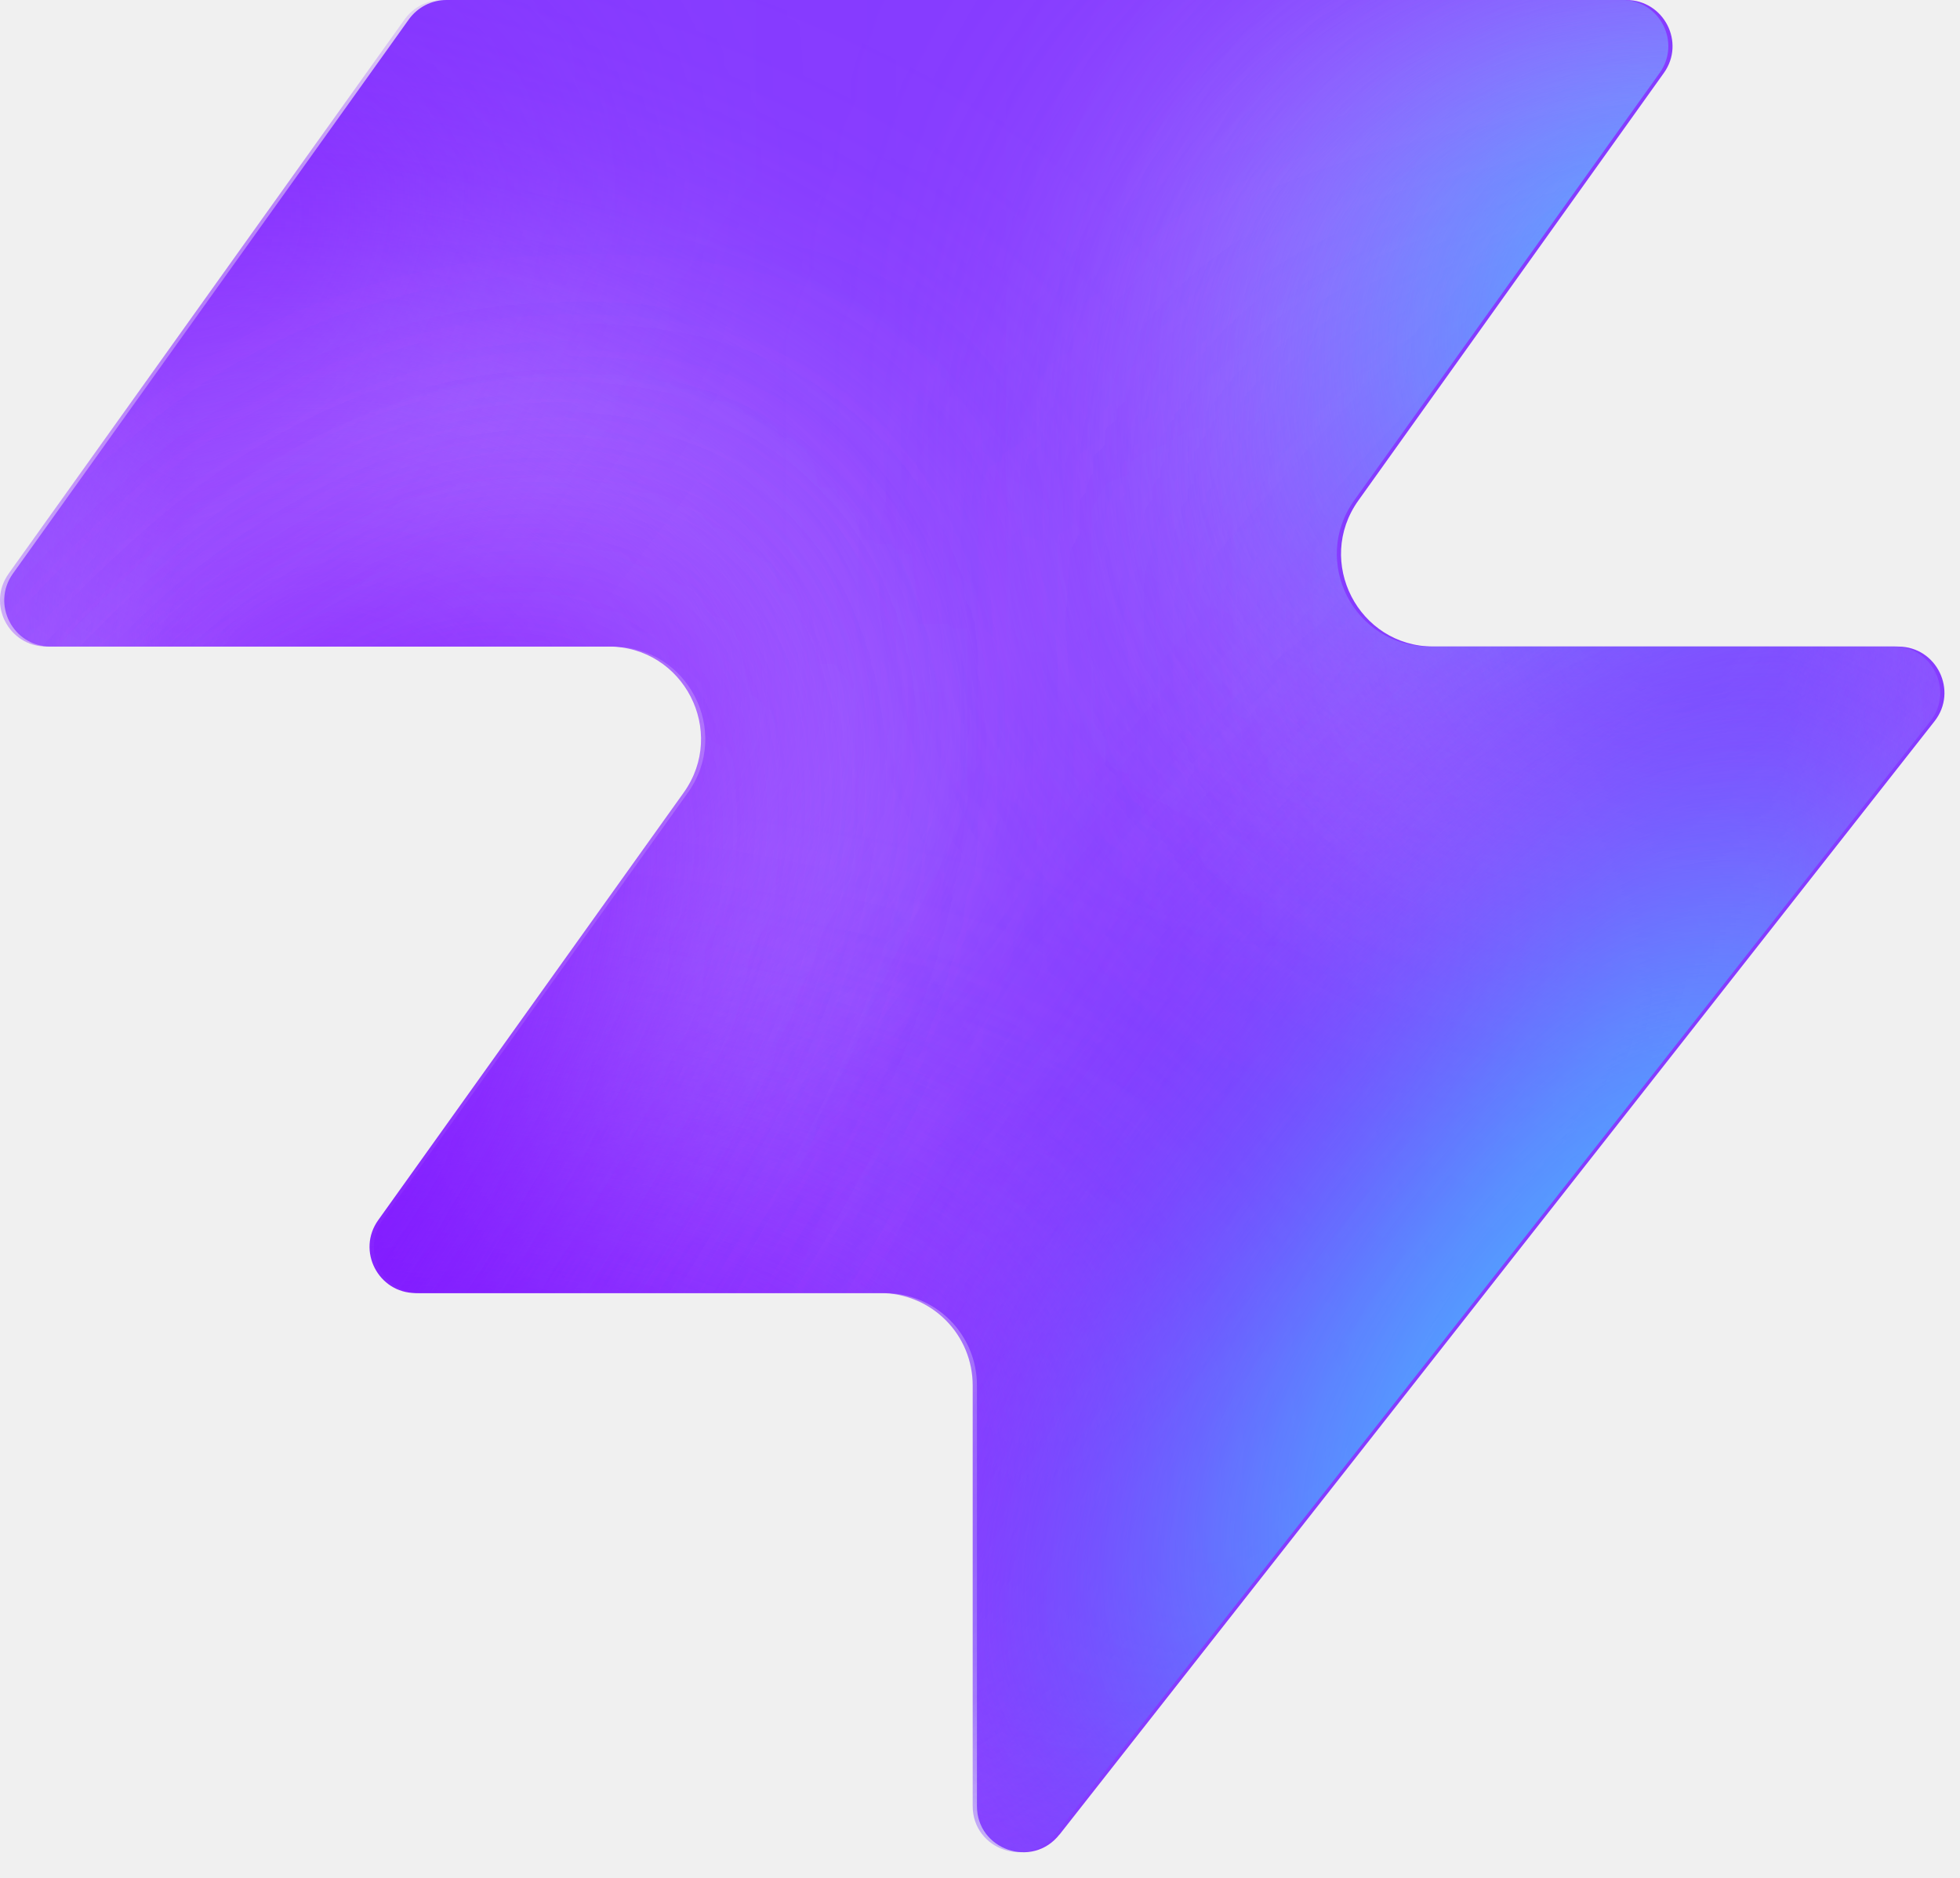
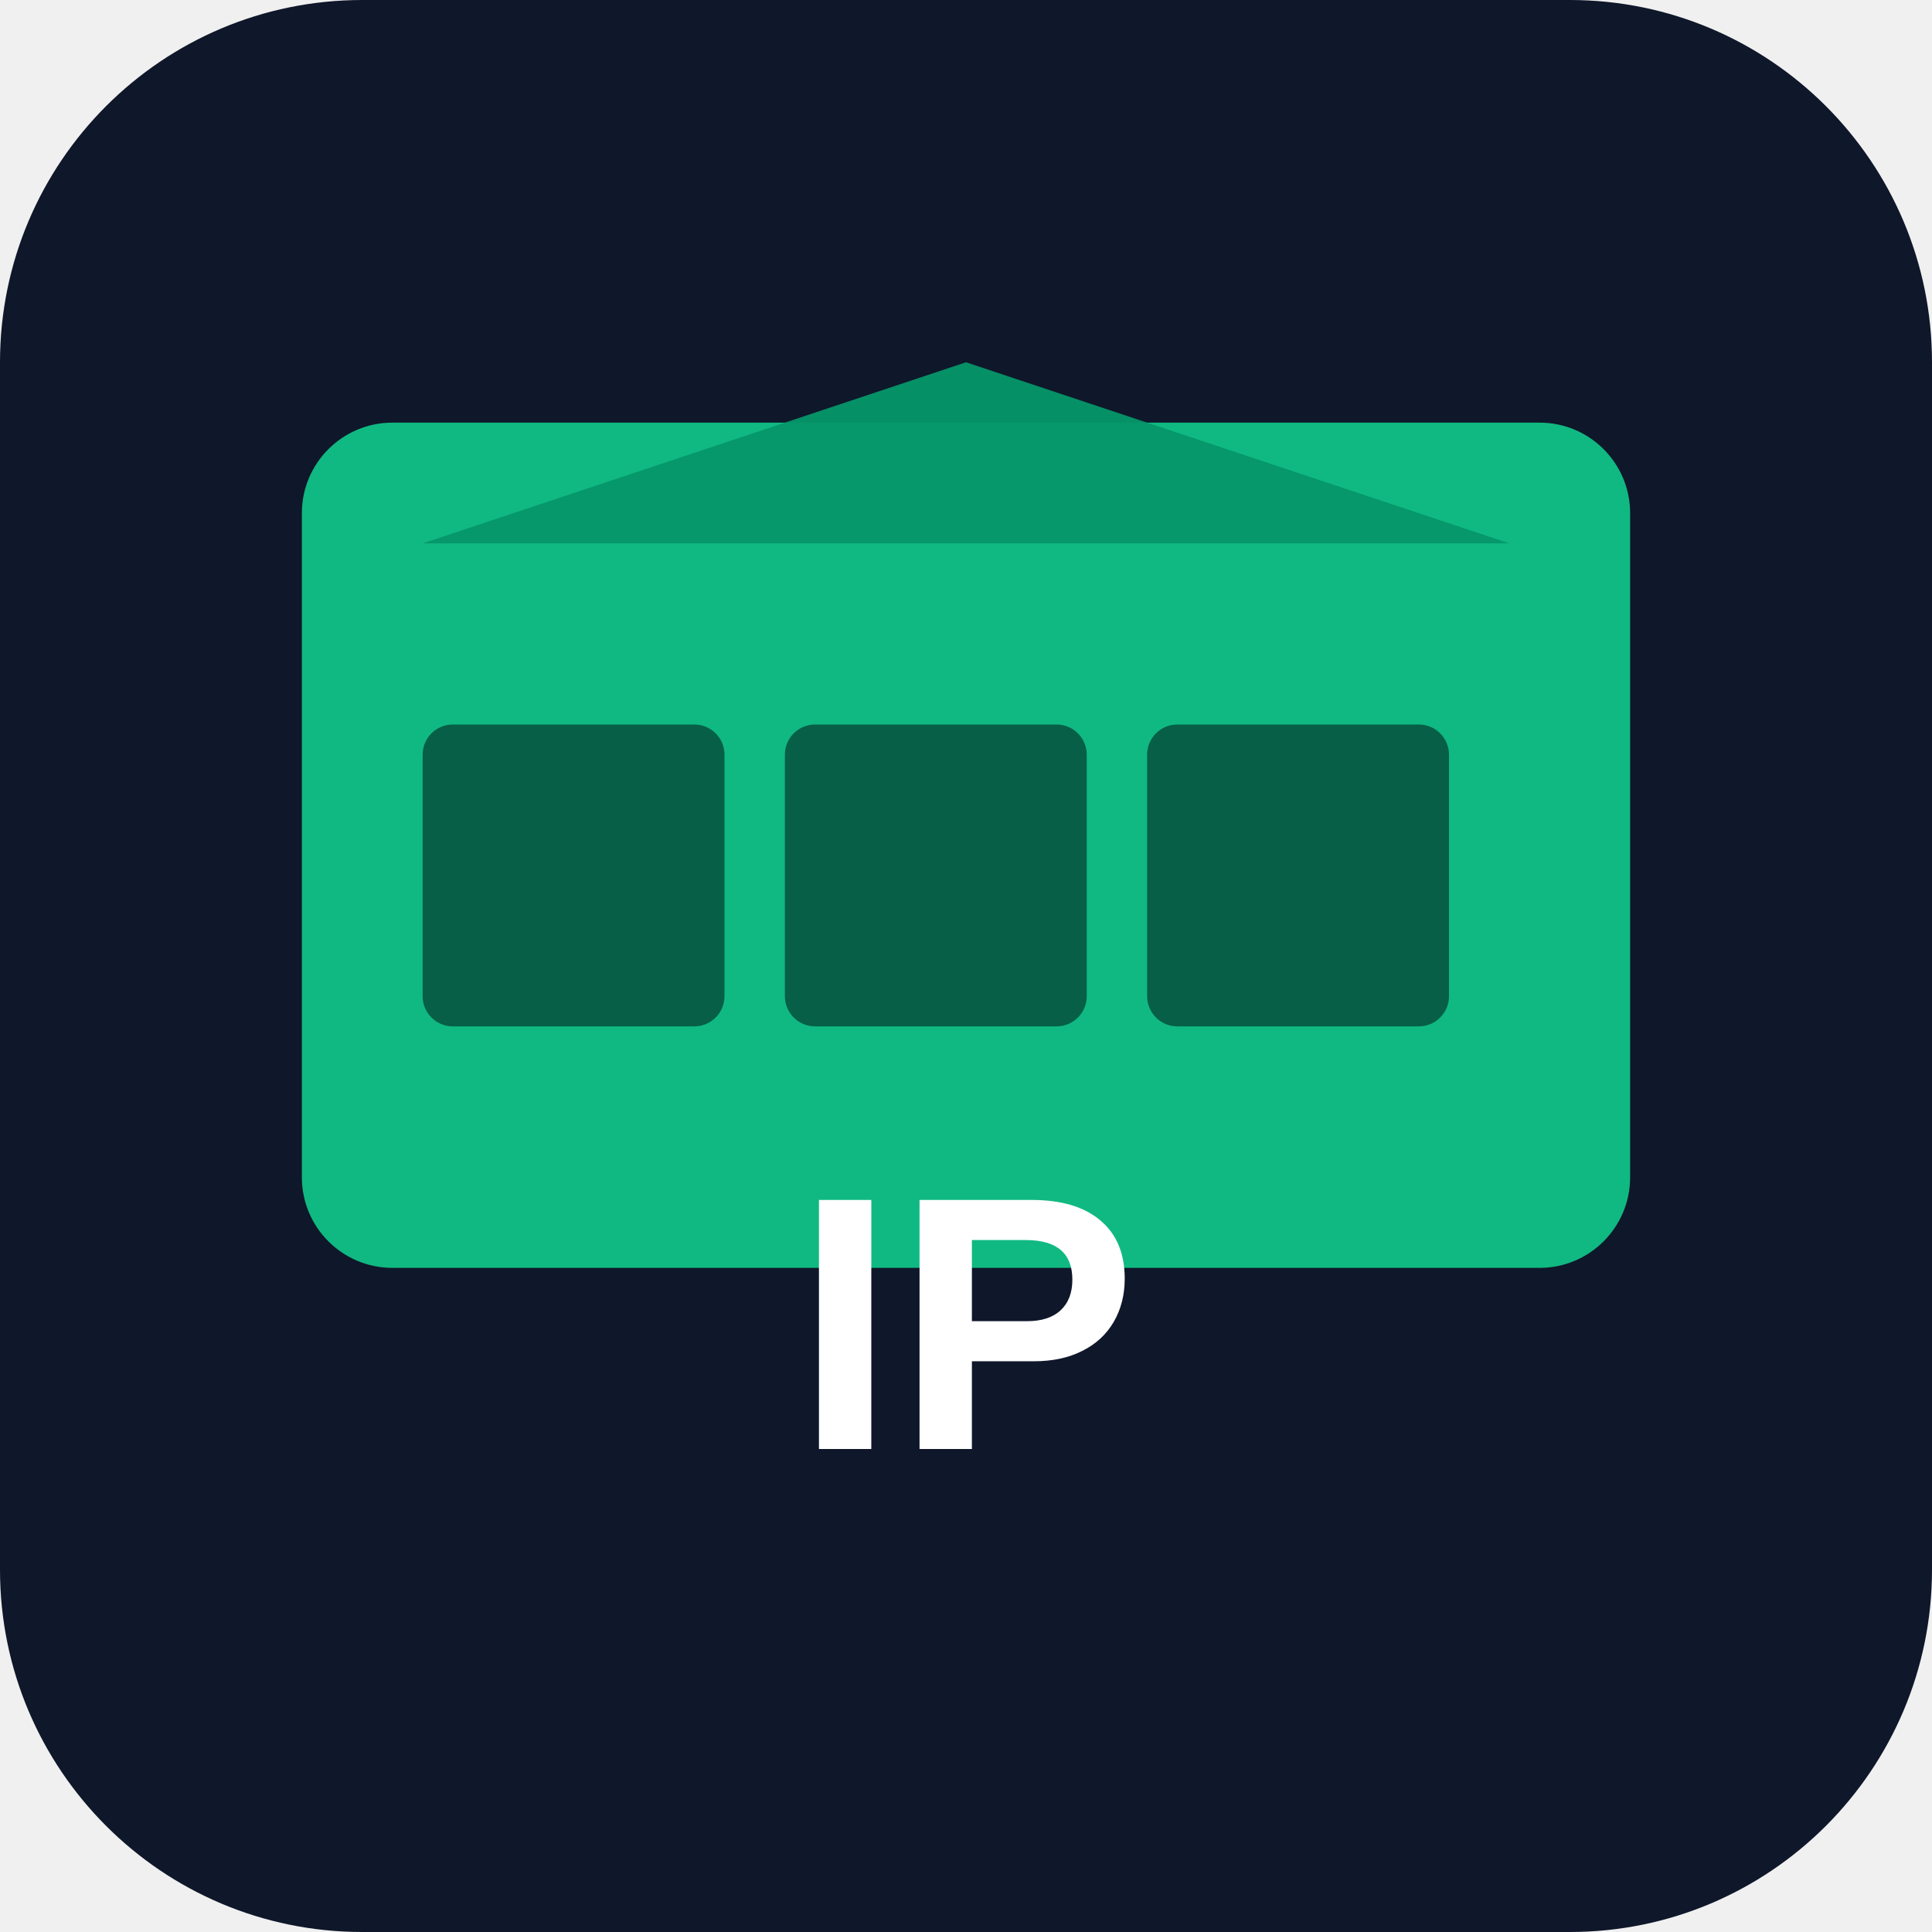
- <svg xmlns="http://www.w3.org/2000/svg" width="48" height="46" fill="none" viewBox="0 0 48 46">
-   <path fill="#863bff" d="M25.946 44.938c-.664.845-2.021.375-2.021-.698V33.937a2.26 2.26 0 0 0-2.262-2.262H10.287c-.92 0-1.456-1.04-.92-1.788l7.48-10.471c1.07-1.497 0-3.578-1.842-3.578H1.237c-.92 0-1.456-1.04-.92-1.788L10.013.474c.214-.297.556-.474.92-.474h28.894c.92 0 1.456 1.04.92 1.788l-7.48 10.471c-1.07 1.498 0 3.579 1.842 3.579h11.377c.943 0 1.473 1.088.89 1.83L25.947 44.94z" style="fill:#863bff;fill:color(display-p3 .525 .23 1);fill-opacity:1" />
-   <mask id="a" width="48" height="46" x="0" y="0" maskUnits="userSpaceOnUse" style="mask-type:alpha">
-     <path fill="#000" d="M25.842 44.938c-.664.844-2.021.375-2.021-.698V33.937a2.26 2.26 0 0 0-2.262-2.262H10.183c-.92 0-1.456-1.04-.92-1.788l7.48-10.471c1.07-1.498 0-3.579-1.842-3.579H1.133c-.92 0-1.456-1.04-.92-1.787L9.91.473c.214-.297.556-.474.92-.474h28.894c.92 0 1.456 1.04.92 1.788l-7.48 10.471c-1.07 1.498 0 3.578 1.842 3.578h11.377c.943 0 1.473 1.088.89 1.832L25.843 44.94z" style="fill:#000;fill-opacity:1" />
-   </mask>
-   <g mask="url(#a)">
-     <g filter="url(#b)">
-       <ellipse cx="5.508" cy="14.704" fill="#ede6ff" rx="5.508" ry="14.704" style="fill:#ede6ff;fill:color(display-p3 .927 .903 1);fill-opacity:1" transform="matrix(.00324 1 1 -.00324 -4.47 31.516)" />
-     </g>
-     <g filter="url(#c)">
-       <ellipse cx="10.399" cy="29.851" fill="#ede6ff" rx="10.399" ry="29.851" style="fill:#ede6ff;fill:color(display-p3 .927 .903 1);fill-opacity:1" transform="matrix(.00324 1 1 -.00324 -39.328 7.883)" />
-     </g>
-     <g filter="url(#d)">
-       <ellipse cx="5.508" cy="30.487" fill="#7e14ff" rx="5.508" ry="30.487" style="fill:#7e14ff;fill:color(display-p3 .492 .077 1);fill-opacity:1" transform="rotate(89.814 -25.913 -14.639)scale(1 -1)" />
-     </g>
-     <g filter="url(#e)">
-       <ellipse cx="5.508" cy="30.599" fill="#7e14ff" rx="5.508" ry="30.599" style="fill:#7e14ff;fill:color(display-p3 .492 .077 1);fill-opacity:1" transform="rotate(89.814 -32.644 -3.334)scale(1 -1)" />
-     </g>
-     <g filter="url(#f)">
-       <ellipse cx="5.508" cy="30.599" fill="#7e14ff" rx="5.508" ry="30.599" style="fill:#7e14ff;fill:color(display-p3 .492 .077 1);fill-opacity:1" transform="matrix(.00324 1 1 -.00324 -34.34 30.47)" />
-     </g>
-     <g filter="url(#g)">
-       <ellipse cx="14.072" cy="22.078" fill="#ede6ff" rx="14.072" ry="22.078" style="fill:#ede6ff;fill:color(display-p3 .927 .903 1);fill-opacity:1" transform="rotate(93.35 24.506 48.493)scale(-1 1)" />
-     </g>
-     <g filter="url(#h)">
-       <ellipse cx="3.47" cy="21.501" fill="#7e14ff" rx="3.47" ry="21.501" style="fill:#7e14ff;fill:color(display-p3 .492 .077 1);fill-opacity:1" transform="rotate(89.009 28.708 47.59)scale(-1 1)" />
-     </g>
-     <g filter="url(#i)">
-       <ellipse cx="3.47" cy="21.501" fill="#7e14ff" rx="3.47" ry="21.501" style="fill:#7e14ff;fill:color(display-p3 .492 .077 1);fill-opacity:1" transform="rotate(89.009 28.708 47.59)scale(-1 1)" />
-     </g>
-     <g filter="url(#j)">
-       <ellipse cx=".387" cy="8.972" fill="#7e14ff" rx="4.407" ry="29.108" style="fill:#7e14ff;fill:color(display-p3 .492 .077 1);fill-opacity:1" transform="rotate(39.51 .387 8.972)" />
-     </g>
-     <g filter="url(#k)">
-       <ellipse cx="47.523" cy="-6.092" fill="#7e14ff" rx="4.407" ry="29.108" style="fill:#7e14ff;fill:color(display-p3 .492 .077 1);fill-opacity:1" transform="rotate(37.892 47.523 -6.092)" />
-     </g>
-     <g filter="url(#l)">
-       <ellipse cx="41.412" cy="6.333" fill="#47bfff" rx="5.971" ry="9.665" style="fill:#47bfff;fill:color(display-p3 .28 .748 1);fill-opacity:1" transform="rotate(37.892 41.412 6.333)" />
-     </g>
-     <g filter="url(#m)">
-       <ellipse cx="-1.879" cy="38.332" fill="#7e14ff" rx="4.407" ry="29.108" style="fill:#7e14ff;fill:color(display-p3 .492 .077 1);fill-opacity:1" transform="rotate(37.892 -1.88 38.332)" />
-     </g>
-     <g filter="url(#n)">
-       <ellipse cx="-1.879" cy="38.332" fill="#7e14ff" rx="4.407" ry="29.108" style="fill:#7e14ff;fill:color(display-p3 .492 .077 1);fill-opacity:1" transform="rotate(37.892 -1.88 38.332)" />
-     </g>
-     <g filter="url(#o)">
-       <ellipse cx="35.651" cy="29.907" fill="#7e14ff" rx="4.407" ry="29.108" style="fill:#7e14ff;fill:color(display-p3 .492 .077 1);fill-opacity:1" transform="rotate(37.892 35.651 29.907)" />
-     </g>
-     <g filter="url(#p)">
-       <ellipse cx="38.418" cy="32.4" fill="#47bfff" rx="5.971" ry="15.297" style="fill:#47bfff;fill:color(display-p3 .28 .748 1);fill-opacity:1" transform="rotate(37.892 38.418 32.4)" />
-     </g>
+ <svg xmlns="http://www.w3.org/2000/svg" width="64" height="64" viewBox="0 0 64 64" aria-hidden="true">
+   <rect width="64" height="64" rx="12" fill="#0f172a" />
+   <g transform="translate(8 8)">
+     <rect x="2" y="6" width="44" height="28" rx="3" fill="#10b981" />
+     <path d="M6 10 L24 4 L42 10 Z" fill="#059669" opacity="0.95" />
+     <rect x="6" y="16" width="10" height="10" rx="1" fill="#065f46" />
+     <rect x="18" y="16" width="10" height="10" rx="1" fill="#065f46" />
+     <rect x="30" y="16" width="10" height="10" rx="1" fill="#065f46" />
+     <text x="24" y="40" font-family="Arial, Helvetica, sans-serif" font-size="12" fill="#ffffff" font-weight="700" text-anchor="middle">IP</text>
  </g>
-   <defs>
-     <filter id="b" width="60.045" height="41.654" x="-19.77" y="16.149" color-interpolation-filters="sRGB" filterUnits="userSpaceOnUse">
-       <feFlood flood-opacity="0" result="BackgroundImageFix" />
-       <feBlend in="SourceGraphic" in2="BackgroundImageFix" result="shape" />
-       <feGaussianBlur result="effect1_foregroundBlur_2002_17158" stdDeviation="7.659" />
-     </filter>
-     <filter id="c" width="90.34" height="51.437" x="-54.613" y="-7.533" color-interpolation-filters="sRGB" filterUnits="userSpaceOnUse">
-       <feFlood flood-opacity="0" result="BackgroundImageFix" />
-       <feBlend in="SourceGraphic" in2="BackgroundImageFix" result="shape" />
-       <feGaussianBlur result="effect1_foregroundBlur_2002_17158" stdDeviation="7.659" />
-     </filter>
-     <filter id="d" width="79.355" height="29.4" x="-49.64" y="2.03" color-interpolation-filters="sRGB" filterUnits="userSpaceOnUse">
-       <feFlood flood-opacity="0" result="BackgroundImageFix" />
-       <feBlend in="SourceGraphic" in2="BackgroundImageFix" result="shape" />
-       <feGaussianBlur result="effect1_foregroundBlur_2002_17158" stdDeviation="4.596" />
-     </filter>
-     <filter id="e" width="79.579" height="29.4" x="-45.045" y="20.029" color-interpolation-filters="sRGB" filterUnits="userSpaceOnUse">
-       <feFlood flood-opacity="0" result="BackgroundImageFix" />
-       <feBlend in="SourceGraphic" in2="BackgroundImageFix" result="shape" />
-       <feGaussianBlur result="effect1_foregroundBlur_2002_17158" stdDeviation="4.596" />
-     </filter>
-     <filter id="f" width="79.579" height="29.4" x="-43.513" y="21.178" color-interpolation-filters="sRGB" filterUnits="userSpaceOnUse">
-       <feFlood flood-opacity="0" result="BackgroundImageFix" />
-       <feBlend in="SourceGraphic" in2="BackgroundImageFix" result="shape" />
-       <feGaussianBlur result="effect1_foregroundBlur_2002_17158" stdDeviation="4.596" />
-     </filter>
-     <filter id="g" width="74.749" height="58.852" x="15.756" y="-17.901" color-interpolation-filters="sRGB" filterUnits="userSpaceOnUse">
-       <feFlood flood-opacity="0" result="BackgroundImageFix" />
-       <feBlend in="SourceGraphic" in2="BackgroundImageFix" result="shape" />
-       <feGaussianBlur result="effect1_foregroundBlur_2002_17158" stdDeviation="7.659" />
-     </filter>
-     <filter id="h" width="61.377" height="25.362" x="23.548" y="2.284" color-interpolation-filters="sRGB" filterUnits="userSpaceOnUse">
-       <feFlood flood-opacity="0" result="BackgroundImageFix" />
-       <feBlend in="SourceGraphic" in2="BackgroundImageFix" result="shape" />
-       <feGaussianBlur result="effect1_foregroundBlur_2002_17158" stdDeviation="4.596" />
-     </filter>
-     <filter id="i" width="61.377" height="25.362" x="23.548" y="2.284" color-interpolation-filters="sRGB" filterUnits="userSpaceOnUse">
-       <feFlood flood-opacity="0" result="BackgroundImageFix" />
-       <feBlend in="SourceGraphic" in2="BackgroundImageFix" result="shape" />
-       <feGaussianBlur result="effect1_foregroundBlur_2002_17158" stdDeviation="4.596" />
-     </filter>
-     <filter id="j" width="56.045" height="63.649" x="-27.636" y="-22.853" color-interpolation-filters="sRGB" filterUnits="userSpaceOnUse">
-       <feFlood flood-opacity="0" result="BackgroundImageFix" />
-       <feBlend in="SourceGraphic" in2="BackgroundImageFix" result="shape" />
-       <feGaussianBlur result="effect1_foregroundBlur_2002_17158" stdDeviation="4.596" />
-     </filter>
-     <filter id="k" width="54.814" height="64.646" x="20.116" y="-38.415" color-interpolation-filters="sRGB" filterUnits="userSpaceOnUse">
-       <feFlood flood-opacity="0" result="BackgroundImageFix" />
-       <feBlend in="SourceGraphic" in2="BackgroundImageFix" result="shape" />
-       <feGaussianBlur result="effect1_foregroundBlur_2002_17158" stdDeviation="4.596" />
-     </filter>
-     <filter id="l" width="33.541" height="35.313" x="24.641" y="-11.323" color-interpolation-filters="sRGB" filterUnits="userSpaceOnUse">
-       <feFlood flood-opacity="0" result="BackgroundImageFix" />
-       <feBlend in="SourceGraphic" in2="BackgroundImageFix" result="shape" />
-       <feGaussianBlur result="effect1_foregroundBlur_2002_17158" stdDeviation="4.596" />
-     </filter>
-     <filter id="m" width="54.814" height="64.646" x="-29.286" y="6.009" color-interpolation-filters="sRGB" filterUnits="userSpaceOnUse">
-       <feFlood flood-opacity="0" result="BackgroundImageFix" />
-       <feBlend in="SourceGraphic" in2="BackgroundImageFix" result="shape" />
-       <feGaussianBlur result="effect1_foregroundBlur_2002_17158" stdDeviation="4.596" />
-     </filter>
-     <filter id="n" width="54.814" height="64.646" x="-29.286" y="6.009" color-interpolation-filters="sRGB" filterUnits="userSpaceOnUse">
-       <feFlood flood-opacity="0" result="BackgroundImageFix" />
-       <feBlend in="SourceGraphic" in2="BackgroundImageFix" result="shape" />
-       <feGaussianBlur result="effect1_foregroundBlur_2002_17158" stdDeviation="4.596" />
-     </filter>
-     <filter id="o" width="54.814" height="64.646" x="8.244" y="-2.416" color-interpolation-filters="sRGB" filterUnits="userSpaceOnUse">
-       <feFlood flood-opacity="0" result="BackgroundImageFix" />
-       <feBlend in="SourceGraphic" in2="BackgroundImageFix" result="shape" />
-       <feGaussianBlur result="effect1_foregroundBlur_2002_17158" stdDeviation="4.596" />
-     </filter>
-     <filter id="p" width="39.409" height="43.623" x="18.713" y="10.588" color-interpolation-filters="sRGB" filterUnits="userSpaceOnUse">
-       <feFlood flood-opacity="0" result="BackgroundImageFix" />
-       <feBlend in="SourceGraphic" in2="BackgroundImageFix" result="shape" />
-       <feGaussianBlur result="effect1_foregroundBlur_2002_17158" stdDeviation="4.596" />
-     </filter>
-   </defs>
</svg>
